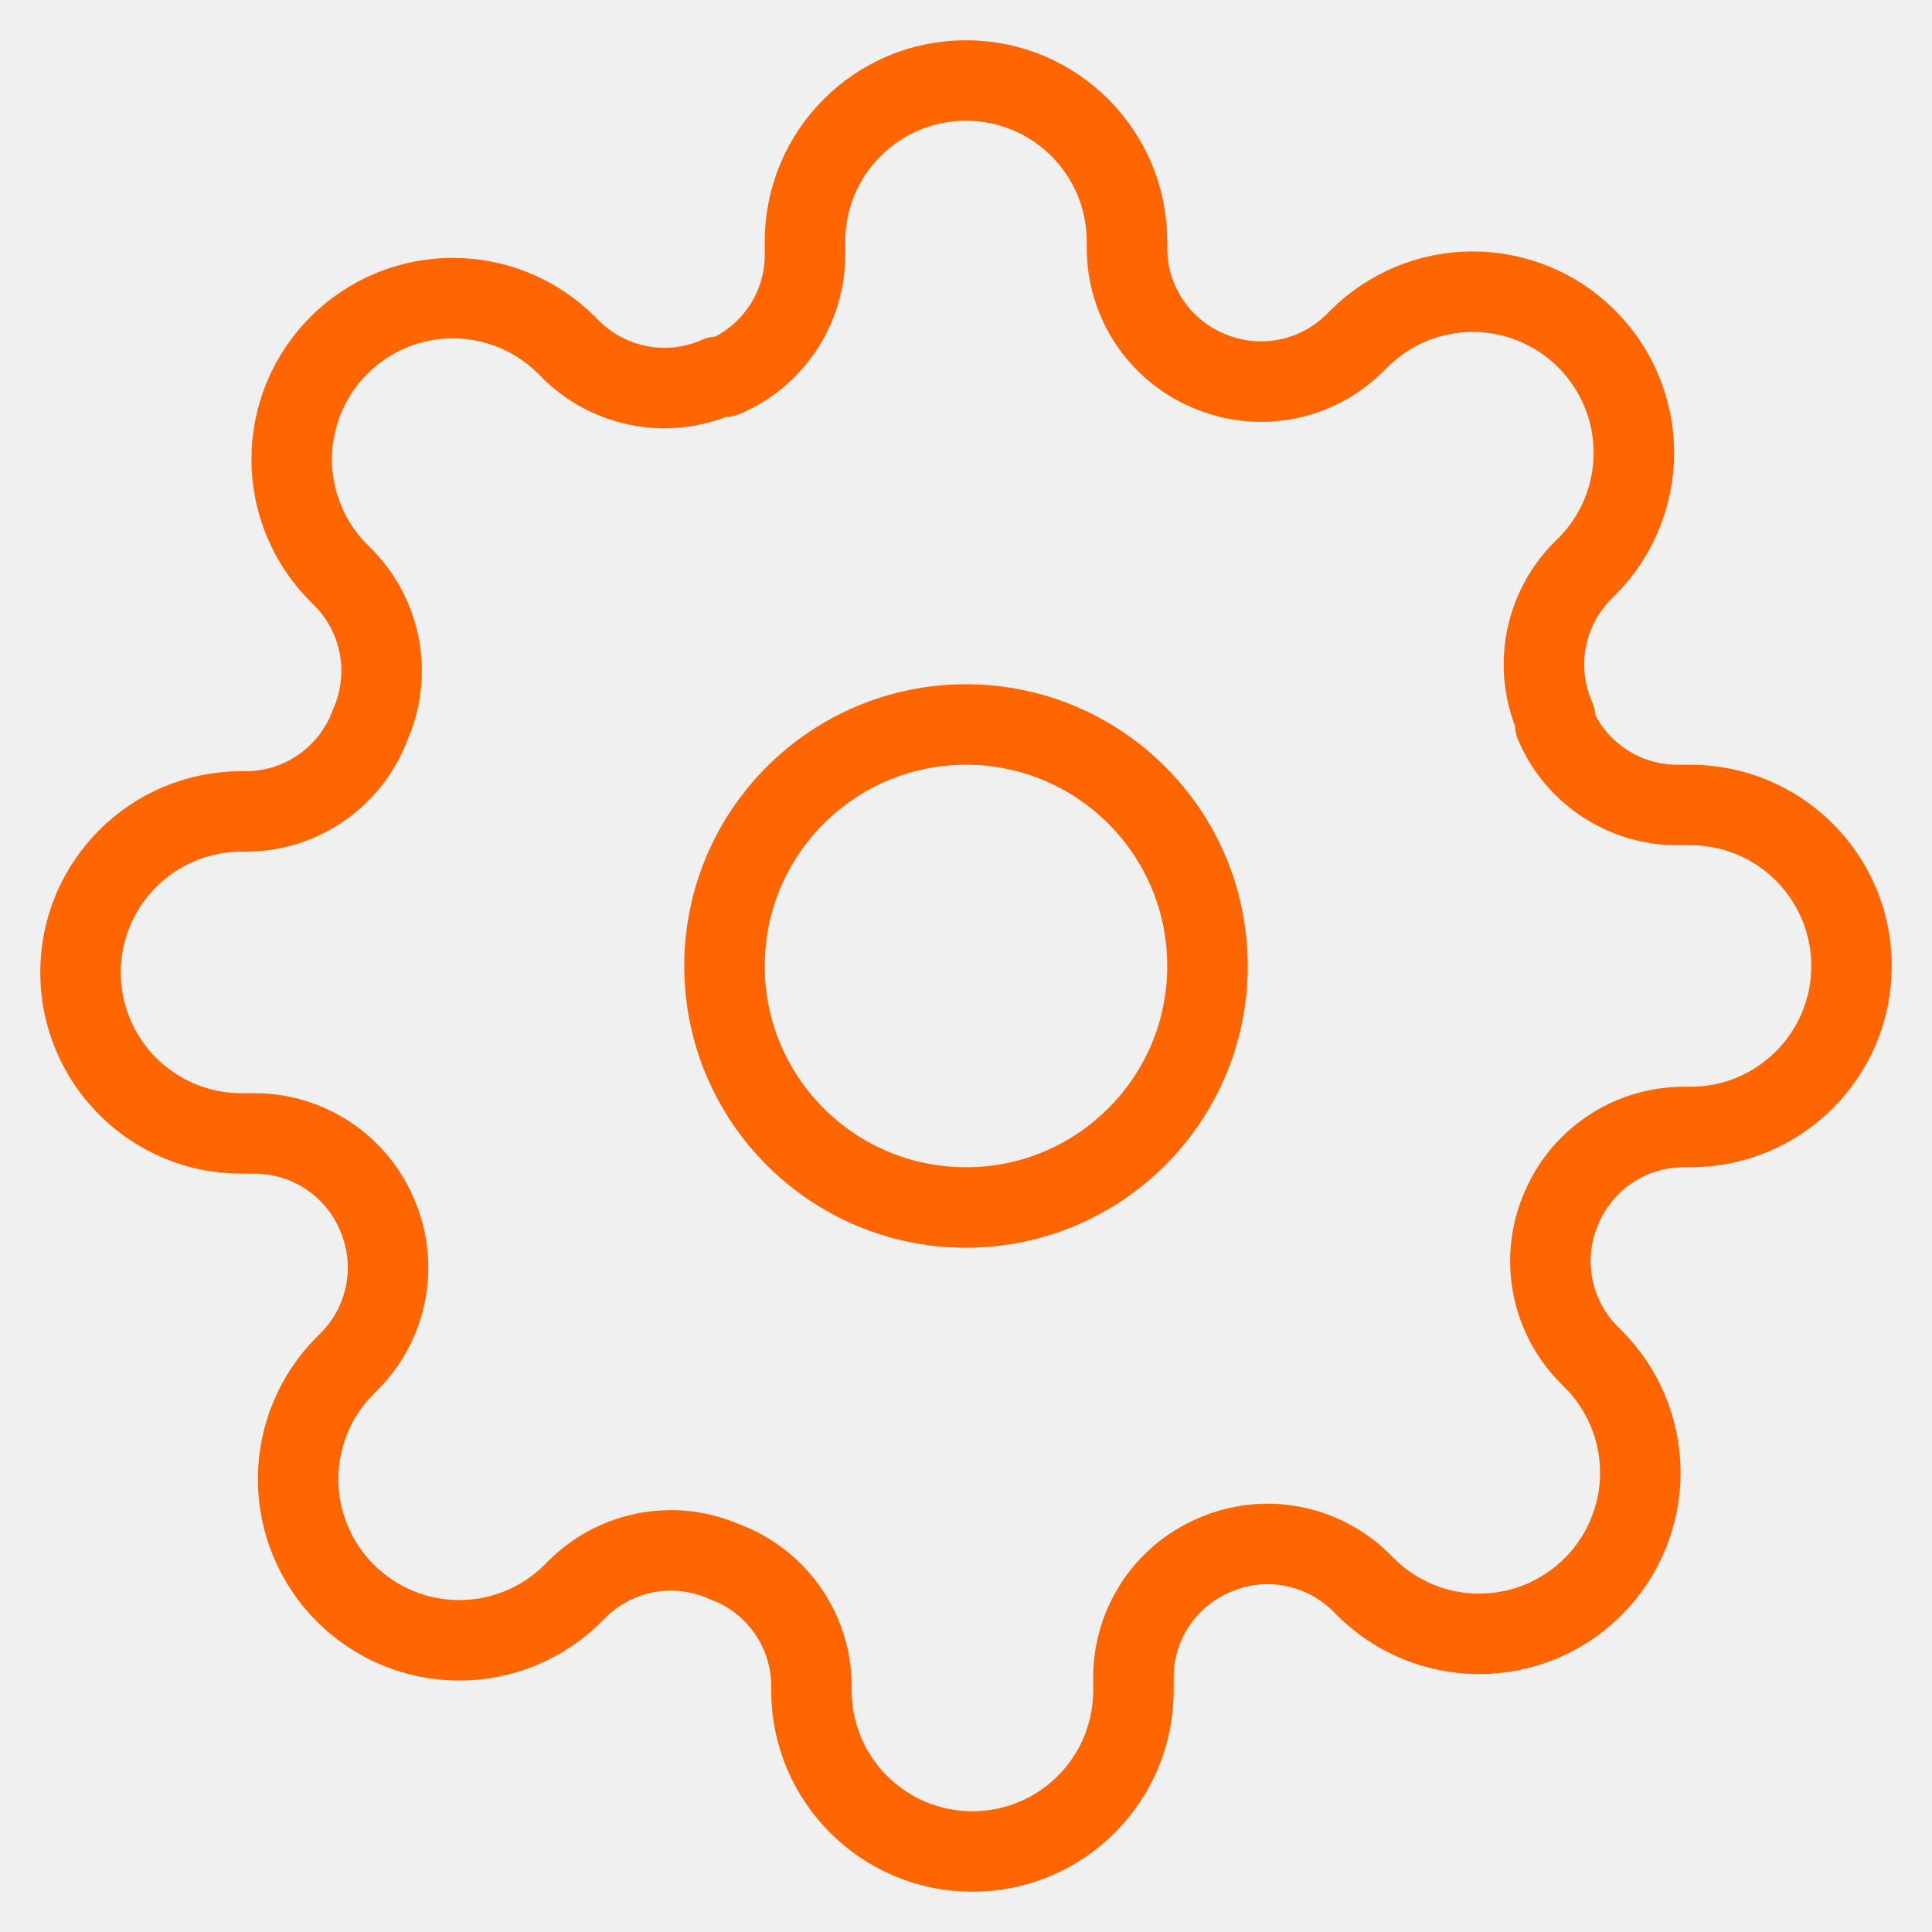
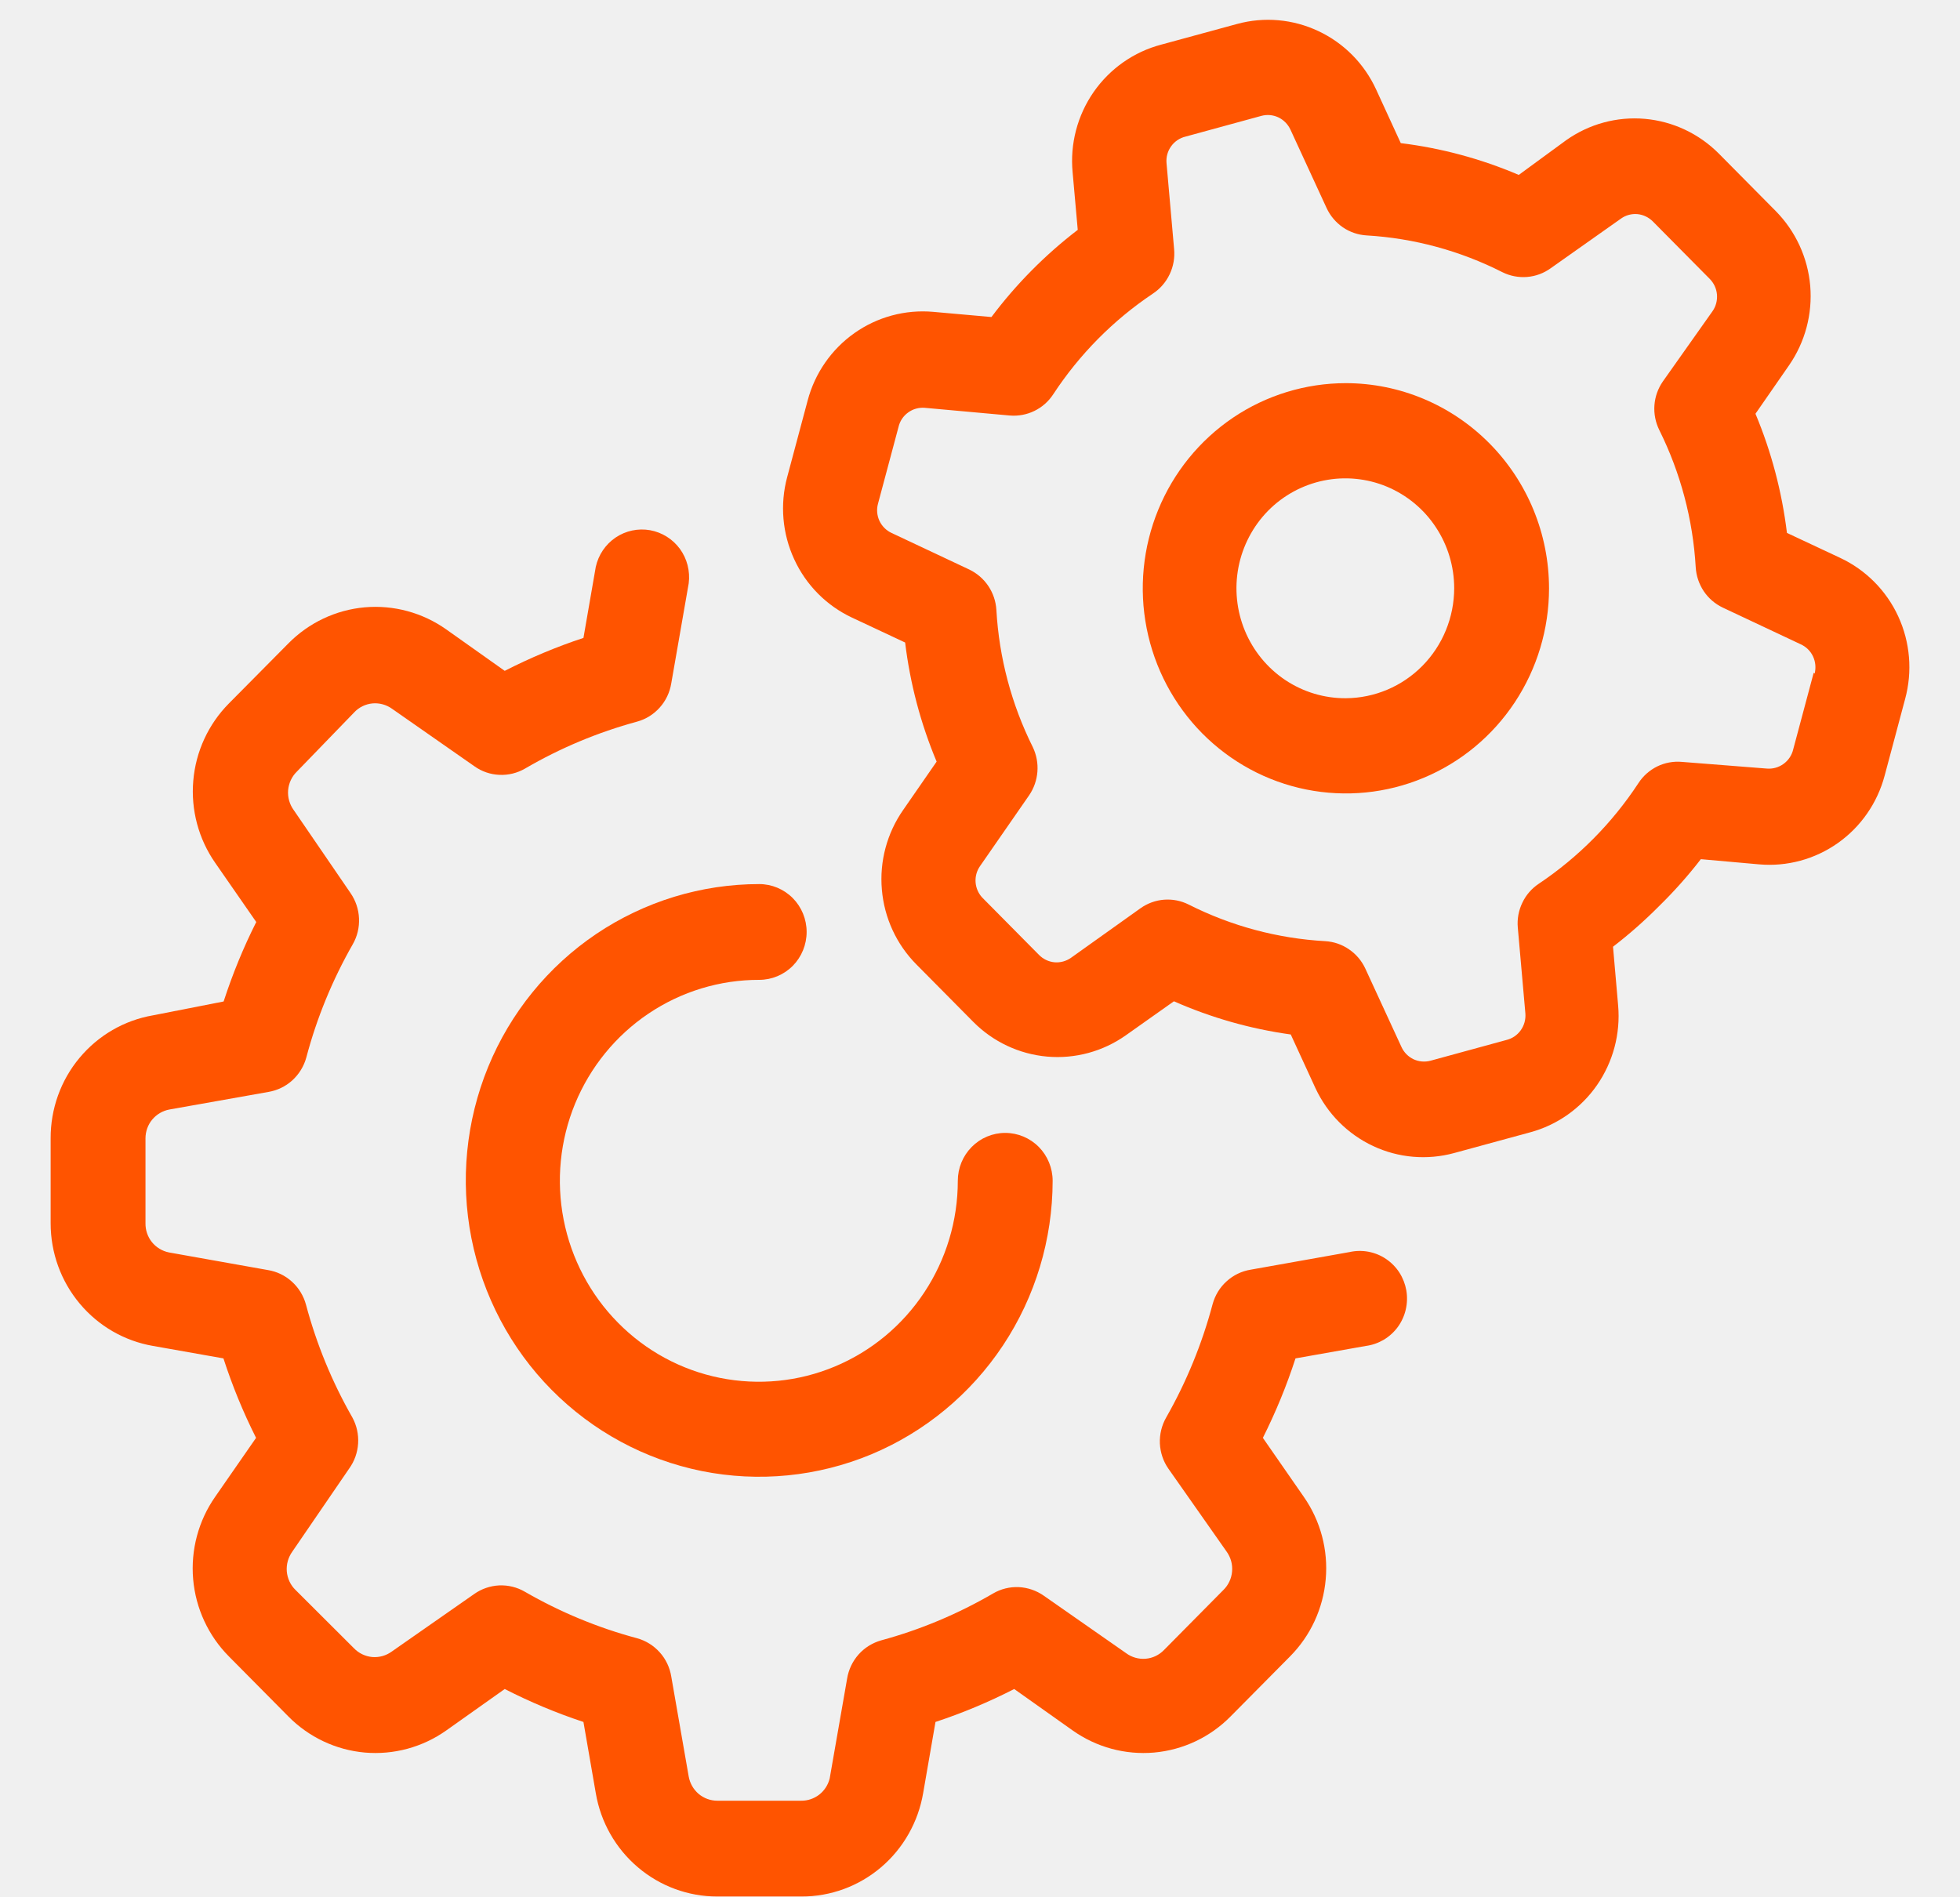
- <svg xmlns="http://www.w3.org/2000/svg" width="32" height="32" viewBox="0 0 24 24" fill="none" stroke="#ff6600" stroke-width="1" stroke-linecap="round" stroke-linejoin="round" class="feather feather-settings">
-   <circle cx="12" cy="12" r="3" />
-   <path d="M19.4 15a1.65 1.65 0 0 0 .33 1.82l.06.06a2 2 0 0 1 0 2.83 2 2 0 0 1-2.83 0l-.06-.06a1.65 1.65 0 0 0-1.82-.33 1.65 1.65 0 0 0-1 1.51V21a2 2 0 0 1-2 2 2 2 0 0 1-2-2v-.09A1.65 1.65 0 0 0 9 19.4a1.65 1.65 0 0 0-1.82.33l-.06.06a2 2 0 0 1-2.83 0 2 2 0 0 1 0-2.83l.06-.06a1.65 1.65 0 0 0 .33-1.82 1.65 1.65 0 0 0-1.51-1H3a2 2 0 0 1-2-2 2 2 0 0 1 2-2h.09A1.65 1.65 0 0 0 4.6 9a1.65 1.65 0 0 0-.33-1.82l-.06-.06a2 2 0 0 1 0-2.83 2 2 0 0 1 2.83 0l.06.06a1.65 1.65 0 0 0 1.82.33H9a1.65 1.65 0 0 0 1-1.51V3a2 2 0 0 1 2-2 2 2 0 0 1 2 2v.09a1.65 1.65 0 0 0 1 1.51 1.65 1.65 0 0 0 1.82-.33l.06-.06a2 2 0 0 1 2.83 0 2 2 0 0 1 0 2.83l-.06.06a1.65 1.65 0 0 0-.33 1.82V9a1.65 1.65 0 0 0 1.51 1H21a2 2 0 0 1 2 2 2 2 0 0 1-2 2h-.09a1.65 1.65 0 0 0-1.51 1z" />
+ <svg xmlns="http://www.w3.org/2000/svg" width="31" height="30" viewBox="0 0 31 30" fill="none">
+   <g clip-path="url(#clip0_148_3761)">
+     <path d="M12.008 15.5C12.207 15.5 12.398 15.42 12.539 15.278C12.679 15.136 12.758 14.943 12.758 14.742C12.758 14.541 12.679 14.349 12.539 14.207C12.398 14.065 12.207 13.985 12.008 13.985C11.091 13.985 10.194 14.26 9.43 14.774C8.667 15.289 8.072 16.021 7.721 16.877C7.37 17.734 7.277 18.676 7.456 19.585C7.635 20.494 8.076 21.33 8.724 21.985C9.373 22.641 10.199 23.088 11.099 23.27C11.999 23.451 12.932 23.359 13.78 23.006C14.628 22.652 15.353 22.052 15.864 21.282C16.375 20.512 16.648 19.606 16.649 18.679C16.649 18.478 16.57 18.285 16.43 18.143C16.289 18.001 16.098 17.921 15.899 17.921C15.7 17.921 15.509 18.001 15.369 18.143C15.228 18.285 15.149 18.478 15.149 18.679C15.149 19.308 14.964 19.923 14.618 20.445C14.272 20.968 13.78 21.376 13.205 21.616C12.63 21.857 11.997 21.919 11.386 21.796C10.775 21.673 10.215 21.37 9.775 20.924C9.335 20.479 9.036 19.912 8.915 19.295C8.794 18.678 8.857 18.039 9.096 17.458C9.336 16.877 9.74 16.381 10.258 16.033C10.777 15.684 11.386 15.499 12.008 15.5Z" fill="#FF5400" />
+     <path d="M2.421 21.291L3.534 21.488C3.674 21.92 3.846 22.34 4.05 22.745L3.402 23.679C3.138 24.058 3.015 24.519 3.055 24.981C3.095 25.443 3.296 25.876 3.621 26.203L4.56 27.151C4.884 27.48 5.312 27.682 5.769 27.723C6.227 27.763 6.683 27.639 7.059 27.373L7.983 26.718C8.384 26.923 8.8 27.098 9.228 27.239L9.423 28.364C9.5 28.822 9.736 29.238 10.088 29.537C10.44 29.837 10.886 30.001 11.346 30H12.675C13.136 30.002 13.582 29.838 13.935 29.538C14.287 29.239 14.523 28.822 14.601 28.364L14.796 27.239C15.223 27.098 15.639 26.924 16.041 26.718L16.965 27.373C17.34 27.639 17.797 27.763 18.254 27.723C18.712 27.682 19.14 27.48 19.464 27.151L20.403 26.203C20.728 25.876 20.928 25.443 20.968 24.981C21.009 24.519 20.886 24.058 20.622 23.679L19.974 22.745C20.177 22.34 20.35 21.92 20.49 21.488L21.603 21.291C21.703 21.278 21.799 21.244 21.886 21.193C21.973 21.141 22.049 21.072 22.109 20.99C22.169 20.907 22.211 20.814 22.234 20.715C22.257 20.616 22.26 20.512 22.243 20.412C22.225 20.312 22.188 20.216 22.133 20.13C22.078 20.045 22.006 19.972 21.922 19.915C21.838 19.858 21.744 19.82 21.645 19.801C21.545 19.782 21.443 19.784 21.345 19.806L19.779 20.085C19.638 20.108 19.506 20.172 19.4 20.269C19.293 20.365 19.217 20.491 19.179 20.63C19.012 21.258 18.765 21.861 18.444 22.424C18.373 22.549 18.339 22.691 18.345 22.834C18.352 22.977 18.398 23.116 18.48 23.233L19.401 24.545C19.466 24.636 19.497 24.747 19.487 24.858C19.478 24.969 19.429 25.074 19.35 25.151L18.411 26.1C18.334 26.18 18.231 26.23 18.12 26.239C18.01 26.248 17.9 26.217 17.811 26.151L16.509 25.242C16.392 25.16 16.255 25.113 16.113 25.106C15.972 25.1 15.831 25.134 15.708 25.206C15.152 25.53 14.557 25.78 13.938 25.948C13.8 25.987 13.675 26.064 13.58 26.171C13.484 26.279 13.421 26.412 13.398 26.555L13.122 28.136C13.096 28.237 13.038 28.326 12.957 28.389C12.875 28.452 12.775 28.486 12.672 28.485H11.346C11.238 28.485 11.133 28.447 11.05 28.377C10.968 28.307 10.912 28.21 10.893 28.103L10.617 26.521C10.594 26.378 10.531 26.245 10.435 26.138C10.339 26.031 10.215 25.953 10.077 25.915C9.456 25.749 8.859 25.501 8.301 25.179C8.178 25.107 8.037 25.073 7.895 25.079C7.753 25.086 7.616 25.133 7.5 25.215L6.198 26.124C6.108 26.19 5.999 26.221 5.888 26.212C5.778 26.202 5.675 26.153 5.598 26.073L4.674 25.151C4.594 25.074 4.546 24.969 4.536 24.858C4.527 24.747 4.558 24.636 4.623 24.545L5.523 23.23C5.606 23.115 5.655 22.977 5.664 22.835C5.673 22.692 5.642 22.55 5.574 22.424C5.253 21.863 5.006 21.262 4.839 20.636C4.801 20.497 4.724 20.371 4.618 20.275C4.512 20.178 4.38 20.114 4.239 20.091L2.673 19.812C2.567 19.791 2.471 19.733 2.403 19.649C2.335 19.564 2.299 19.458 2.301 19.348V18.009C2.301 17.9 2.338 17.794 2.407 17.711C2.477 17.627 2.573 17.571 2.679 17.551L4.245 17.273C4.386 17.249 4.518 17.186 4.624 17.089C4.73 16.992 4.807 16.867 4.845 16.727C5.011 16.1 5.259 15.498 5.58 14.936C5.651 14.812 5.685 14.67 5.678 14.526C5.672 14.383 5.625 14.245 5.544 14.127L4.644 12.812C4.579 12.722 4.548 12.611 4.557 12.499C4.567 12.388 4.615 12.284 4.695 12.206L5.601 11.27C5.677 11.188 5.78 11.138 5.89 11.127C6 11.117 6.111 11.147 6.201 11.212L7.503 12.121C7.619 12.204 7.756 12.251 7.898 12.257C8.04 12.264 8.181 12.229 8.304 12.158C8.86 11.833 9.456 11.584 10.077 11.415C10.215 11.377 10.339 11.3 10.435 11.192C10.531 11.085 10.594 10.952 10.617 10.809L10.893 9.227C10.917 9.035 10.868 8.84 10.754 8.683C10.64 8.527 10.47 8.421 10.281 8.387C10.092 8.354 9.897 8.395 9.737 8.503C9.577 8.611 9.465 8.777 9.423 8.967L9.228 10.091C8.8 10.232 8.384 10.407 7.983 10.612L7.059 9.957C6.683 9.691 6.227 9.567 5.769 9.607C5.312 9.648 4.884 9.85 4.56 10.179L3.621 11.127C3.296 11.455 3.096 11.888 3.057 12.35C3.017 12.811 3.141 13.273 3.405 13.651L4.053 14.585C3.849 14.99 3.677 15.411 3.537 15.842L2.421 16.061C1.966 16.139 1.554 16.378 1.257 16.735C0.96 17.091 0.799 17.543 0.801 18.009V19.351C0.801 19.816 0.963 20.265 1.26 20.62C1.556 20.975 1.968 21.213 2.421 21.291Z" fill="#FF5400" />
+     <path d="M29.103 8.824L28.263 8.43C28.184 7.782 28.017 7.147 27.765 6.545L28.296 5.779C28.55 5.412 28.669 4.967 28.631 4.52C28.592 4.074 28.399 3.656 28.086 3.339L27.186 2.43C26.872 2.114 26.458 1.919 26.016 1.88C25.575 1.841 25.134 1.961 24.771 2.218L24.021 2.767C23.425 2.512 22.797 2.343 22.155 2.264L21.765 1.415C21.578 1.008 21.255 0.681 20.852 0.492C20.45 0.302 19.994 0.262 19.566 0.379L18.366 0.706C17.933 0.82 17.554 1.086 17.297 1.456C17.04 1.827 16.922 2.277 16.965 2.727L17.046 3.636C16.531 4.031 16.071 4.495 15.681 5.015L14.76 4.933C14.318 4.894 13.877 5.013 13.514 5.269C13.15 5.526 12.888 5.904 12.774 6.336L12.45 7.548C12.334 7.981 12.374 8.442 12.562 8.848C12.749 9.255 13.073 9.581 13.476 9.77L14.316 10.164C14.394 10.812 14.562 11.447 14.814 12.048L14.283 12.815C14.028 13.182 13.909 13.627 13.948 14.073C13.986 14.52 14.179 14.938 14.493 15.255L15.393 16.164C15.706 16.48 16.12 16.675 16.562 16.714C17.004 16.753 17.445 16.633 17.808 16.376L18.567 15.839C19.156 16.099 19.778 16.276 20.415 16.364L20.805 17.212C20.993 17.616 21.316 17.941 21.718 18.129C22.119 18.317 22.573 18.356 23.001 18.239L24.201 17.912C24.629 17.797 25.004 17.532 25.259 17.165C25.513 16.798 25.632 16.352 25.593 15.906L25.512 14.976C25.769 14.778 26.012 14.564 26.241 14.333C26.477 14.102 26.698 13.854 26.901 13.591L27.822 13.673C28.263 13.712 28.704 13.593 29.068 13.336C29.431 13.08 29.693 12.702 29.808 12.27L30.132 11.057C30.25 10.623 30.212 10.159 30.023 9.75C29.835 9.341 29.508 9.013 29.103 8.824ZM28.686 10.642L28.362 11.854C28.34 11.947 28.286 12.028 28.21 12.083C28.134 12.139 28.041 12.165 27.948 12.158L26.601 12.052C26.467 12.04 26.332 12.065 26.211 12.124C26.09 12.184 25.988 12.274 25.914 12.388C25.5 13.019 24.964 13.56 24.339 13.979C24.227 14.053 24.136 14.157 24.078 14.28C24.019 14.402 23.994 14.537 24.006 14.673L24.126 16.033C24.133 16.128 24.107 16.222 24.052 16.298C23.997 16.375 23.917 16.429 23.826 16.451L22.626 16.779C22.536 16.803 22.441 16.795 22.357 16.756C22.273 16.716 22.206 16.648 22.167 16.564L21.594 15.321C21.537 15.198 21.448 15.093 21.336 15.017C21.225 14.94 21.095 14.896 20.961 14.888C20.209 14.846 19.474 14.649 18.801 14.309C18.68 14.248 18.546 14.222 18.412 14.232C18.278 14.242 18.149 14.289 18.039 14.367L16.938 15.152C16.862 15.205 16.77 15.23 16.677 15.222C16.585 15.213 16.499 15.172 16.434 15.106L15.534 14.197C15.473 14.13 15.436 14.045 15.43 13.954C15.424 13.864 15.449 13.774 15.501 13.7L16.278 12.579C16.353 12.469 16.398 12.34 16.408 12.206C16.418 12.073 16.393 11.939 16.335 11.818C15.998 11.142 15.802 10.404 15.759 9.648C15.751 9.513 15.707 9.382 15.631 9.269C15.556 9.157 15.451 9.067 15.33 9.009L14.1 8.43C14.016 8.391 13.948 8.322 13.909 8.238C13.87 8.153 13.862 8.057 13.887 7.967L14.211 6.755C14.232 6.662 14.286 6.581 14.362 6.526C14.438 6.47 14.531 6.444 14.625 6.451L15.972 6.573C16.105 6.584 16.24 6.559 16.361 6.5C16.482 6.441 16.585 6.35 16.659 6.236C17.073 5.605 17.608 5.064 18.234 4.645C18.348 4.57 18.44 4.464 18.499 4.34C18.559 4.215 18.583 4.077 18.57 3.939L18.45 2.579C18.442 2.484 18.468 2.39 18.523 2.314C18.578 2.237 18.659 2.183 18.75 2.161L19.95 1.833C20.039 1.809 20.134 1.817 20.218 1.856C20.302 1.896 20.369 1.964 20.409 2.048L20.982 3.291C21.039 3.414 21.128 3.519 21.239 3.596C21.351 3.672 21.48 3.716 21.615 3.724C22.362 3.768 23.093 3.966 23.763 4.306C23.884 4.366 24.019 4.392 24.154 4.381C24.289 4.37 24.418 4.322 24.528 4.242L25.638 3.458C25.713 3.404 25.806 3.379 25.898 3.387C25.99 3.396 26.076 3.437 26.142 3.503L27.042 4.412C27.107 4.478 27.148 4.565 27.156 4.658C27.164 4.751 27.14 4.845 27.087 4.921L26.301 6.033C26.223 6.145 26.177 6.275 26.167 6.41C26.157 6.546 26.184 6.681 26.244 6.803C26.58 7.479 26.776 8.217 26.82 8.973C26.828 9.108 26.872 9.239 26.947 9.352C27.023 9.465 27.127 9.554 27.249 9.612L28.479 10.191C28.564 10.229 28.634 10.296 28.674 10.381C28.715 10.466 28.724 10.563 28.701 10.655L28.686 10.642Z" fill="#FF5400" />
+     <path d="M21.287 6.061C20.652 6.061 20.03 6.251 19.502 6.607C18.974 6.964 18.562 7.471 18.319 8.064C18.076 8.657 18.012 9.31 18.136 9.939C18.26 10.569 18.566 11.147 19.015 11.601C19.465 12.055 20.037 12.364 20.66 12.489C21.284 12.614 21.93 12.55 22.517 12.304C23.104 12.059 23.606 11.643 23.959 11.109C24.312 10.575 24.5 9.948 24.5 9.306C24.499 8.446 24.16 7.621 23.557 7.013C22.955 6.405 22.139 6.062 21.287 6.061ZM21.287 11.045C20.946 11.047 20.613 10.947 20.328 10.757C20.044 10.567 19.822 10.296 19.69 9.978C19.558 9.66 19.523 9.31 19.588 8.972C19.654 8.634 19.817 8.323 20.057 8.079C20.298 7.835 20.605 7.669 20.939 7.601C21.273 7.533 21.62 7.567 21.935 7.698C22.25 7.83 22.52 8.052 22.709 8.339C22.899 8.625 23 8.962 23 9.306C22.999 9.765 22.819 10.206 22.498 10.532C22.177 10.858 21.742 11.042 21.287 11.045Z" fill="#FF5400" />
+   </g>
+   <defs>
+     <clipPath id="clip0_148_3761">
+       <rect width="30" height="30" fill="white" transform="translate(0.5)" />
+     </clipPath>
+   </defs>
</svg>
